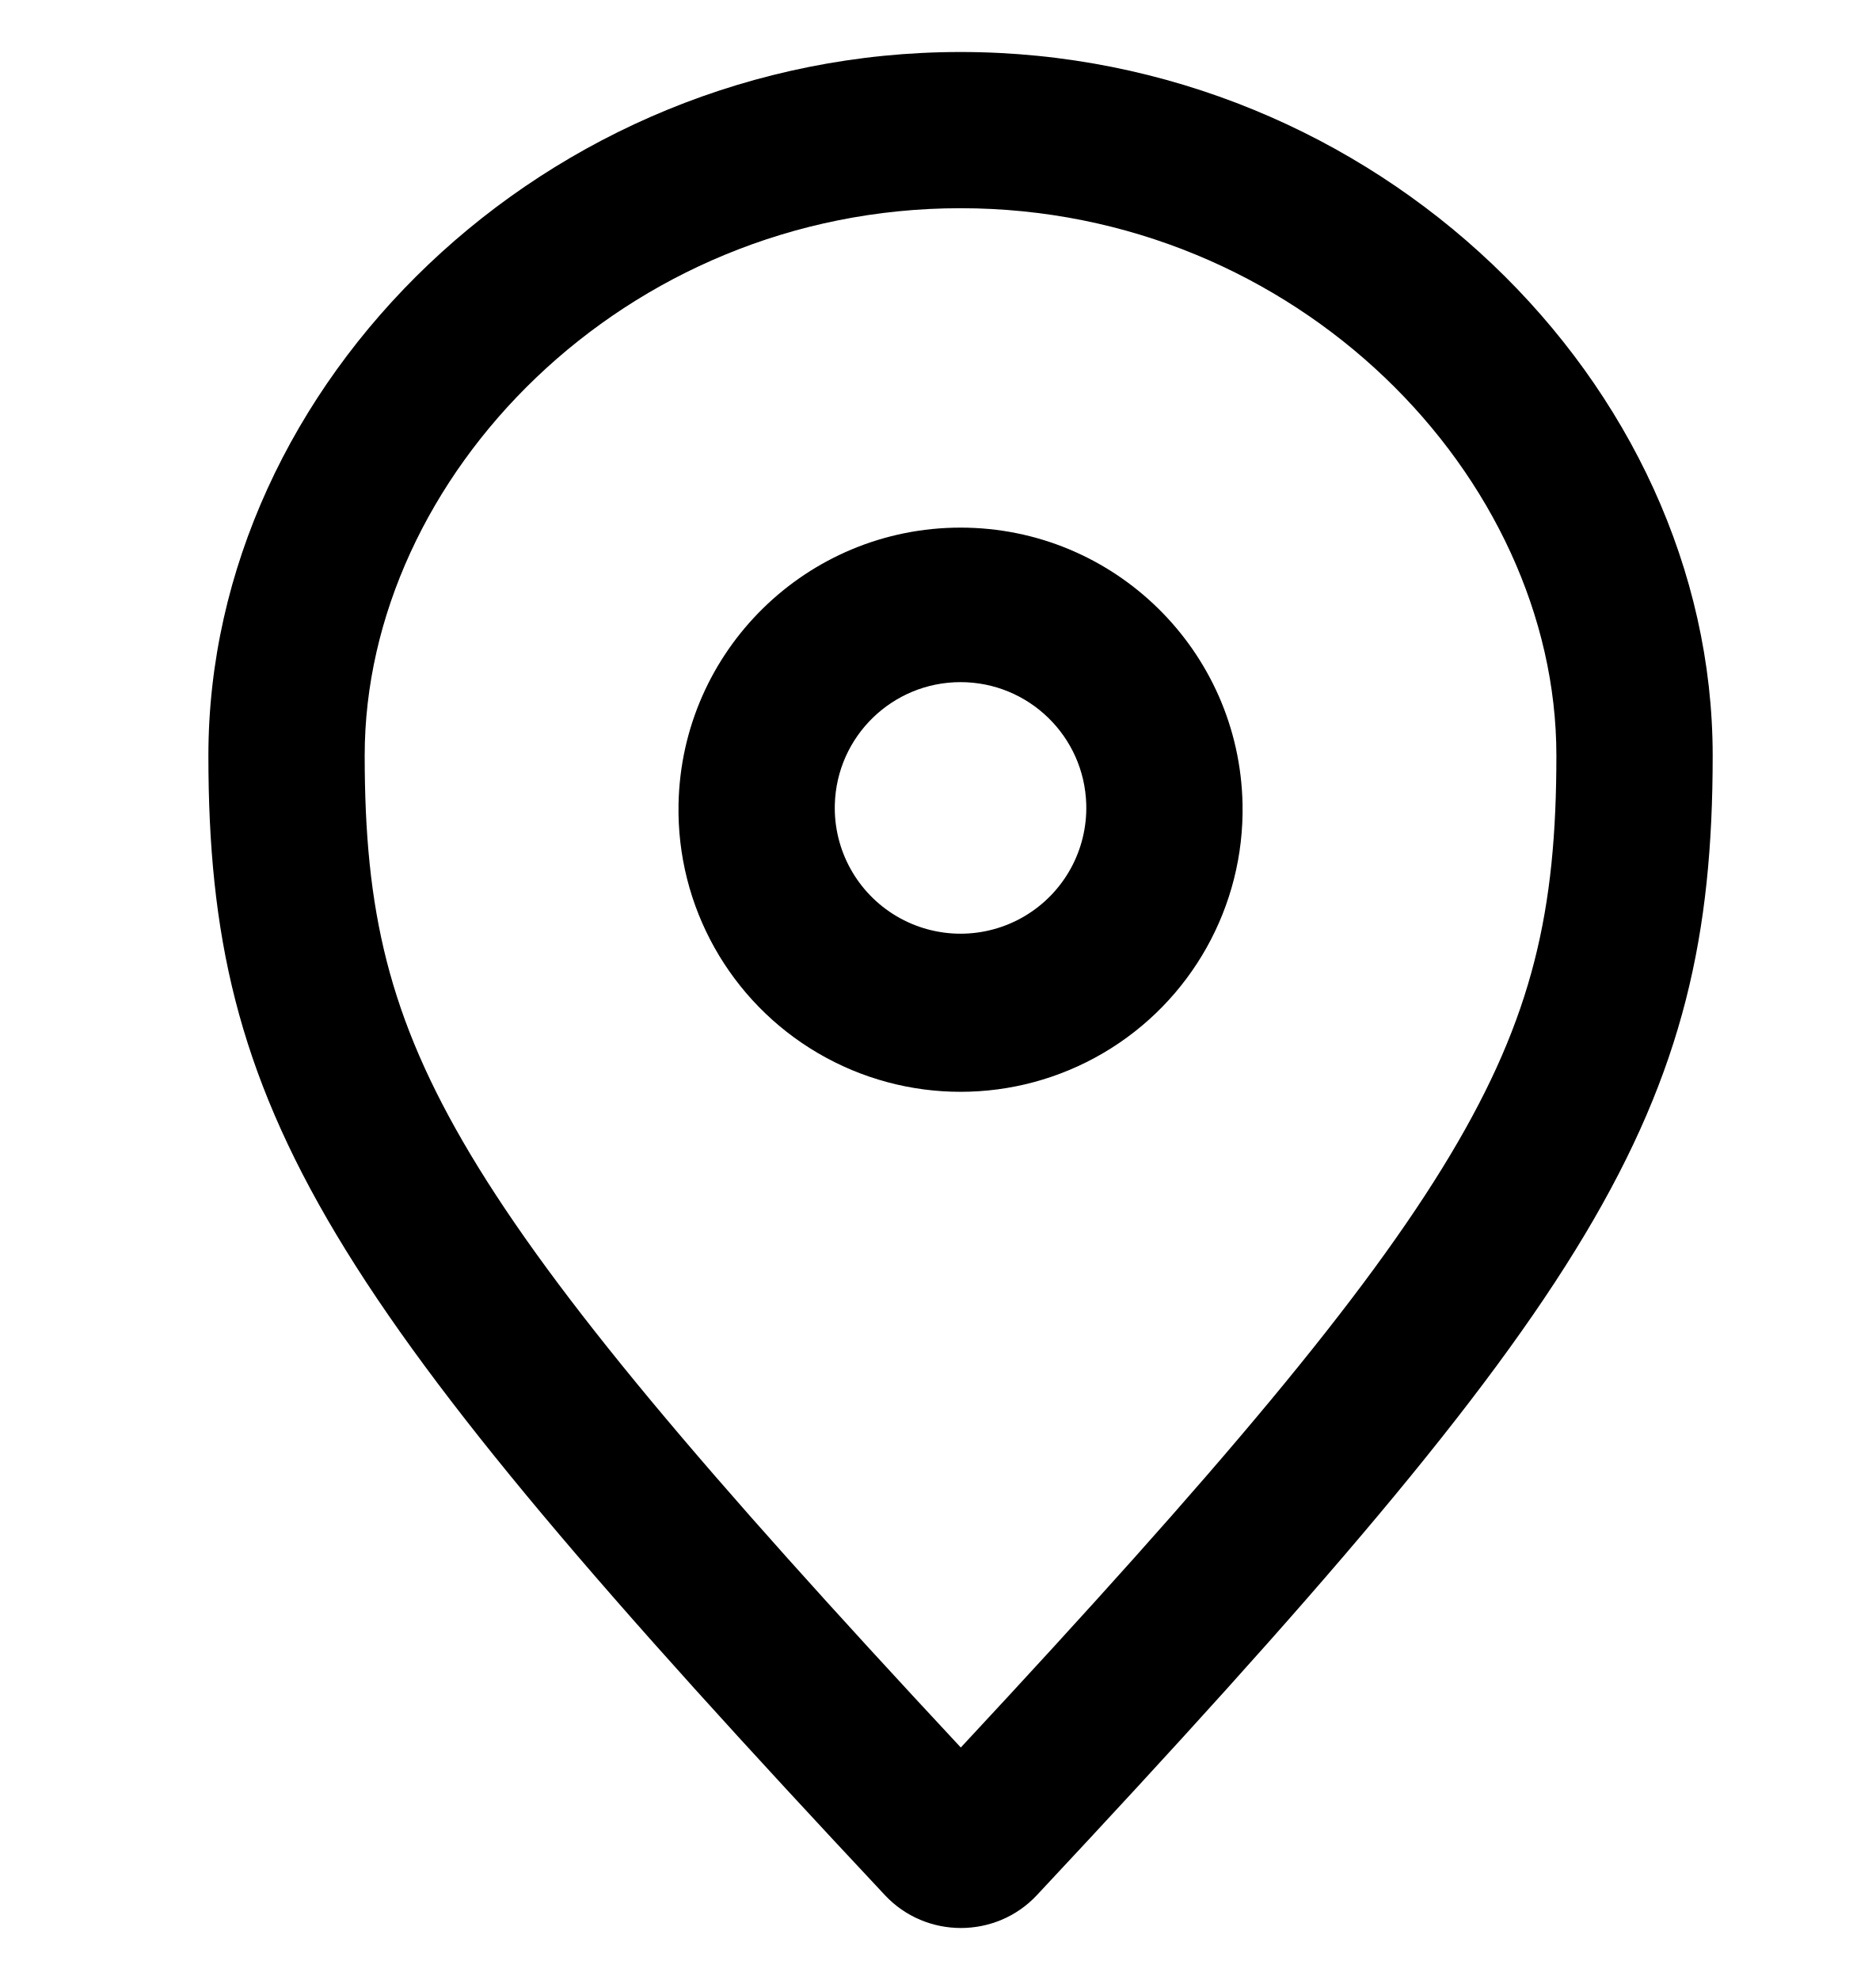
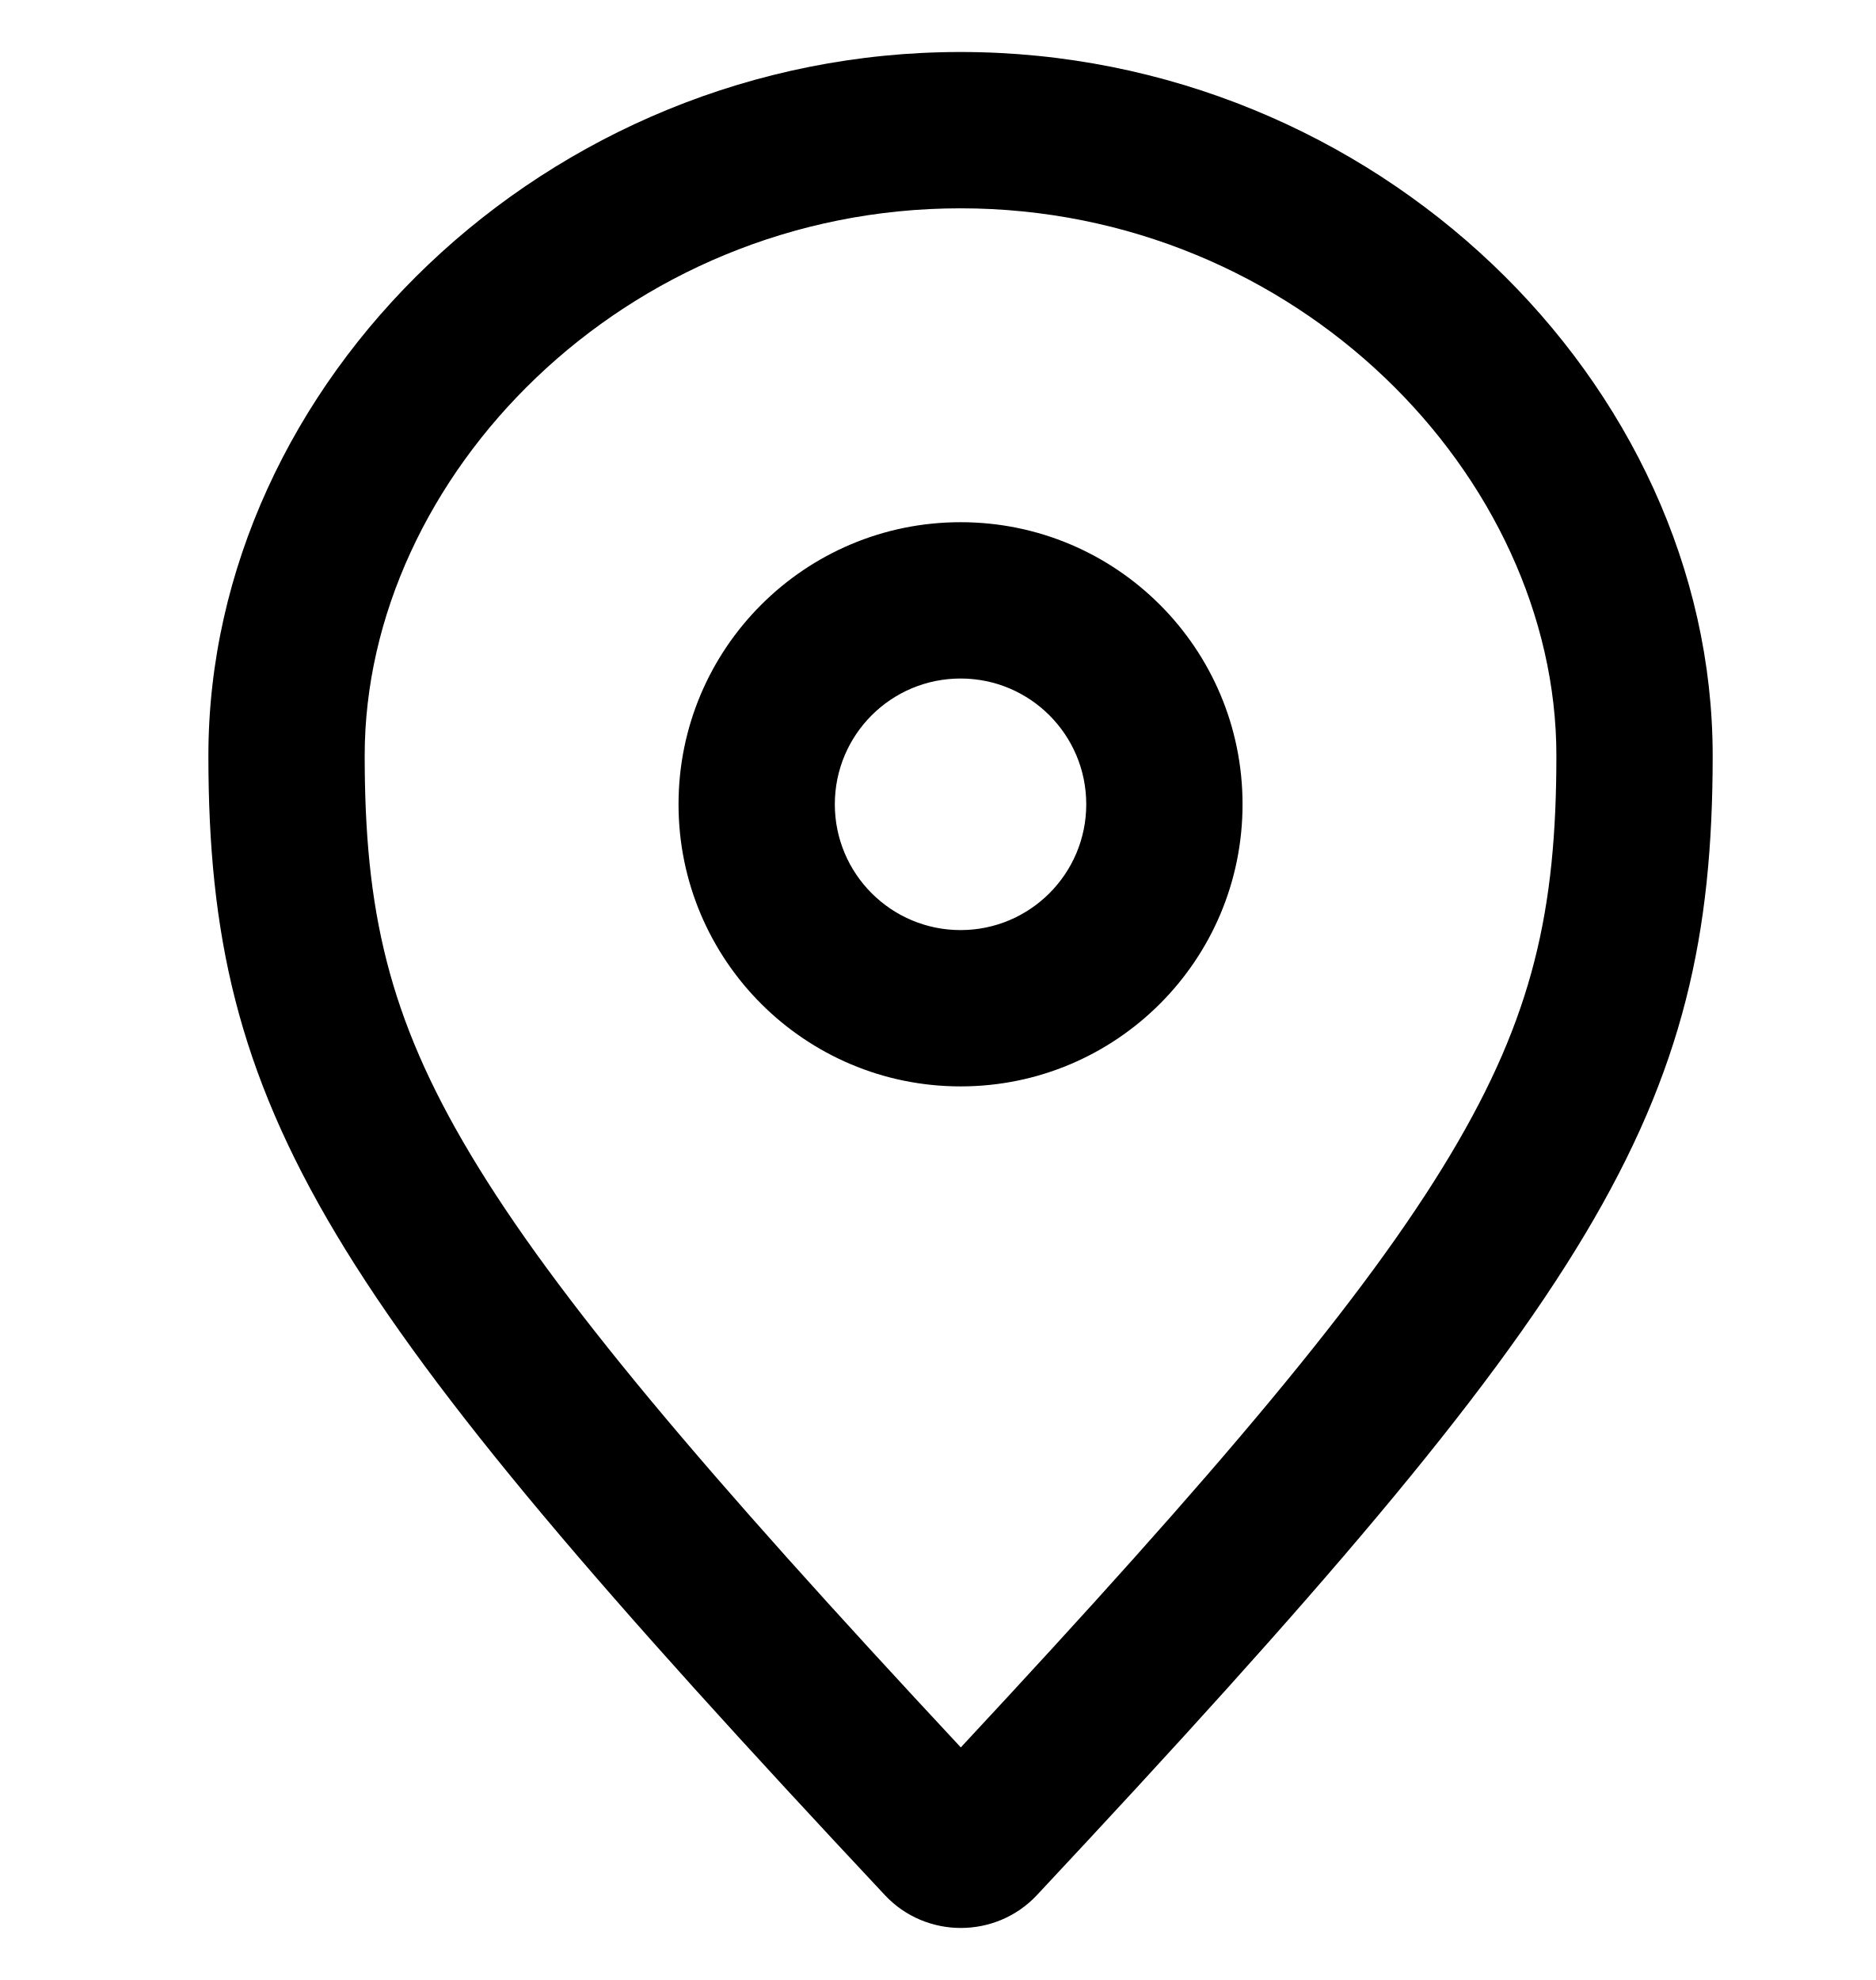
- <svg xmlns="http://www.w3.org/2000/svg" width="18" height="19" fill="none">
-   <path fill-rule="evenodd" clip-rule="evenodd" d="M14.937 7.251c0 1.482-.225 2.505-1.016 3.828-.815 1.363-2.226 3.033-4.7 5.69-2.476-2.657-3.889-4.327-4.705-5.69C3.725 9.755 3.5 8.731 3.5 7.25c0-2.672 2.487-5.252 5.718-5.252 3.232 0 5.719 2.58 5.719 5.252zm1.5 0c0 3.422-1.113 5.193-6.486 10.935-.393.42-1.065.42-1.458 0C3.113 12.445 2 10.673 2 7.251 2 3.679 5.232.499 9.218.499c3.987 0 7.219 3.18 7.219 6.752zm-6.012.467a1.207 1.207 0 11-2.413 0 1.207 1.207 0 012.413 0zm1.5 0a2.707 2.707 0 11-5.413 0 2.707 2.707 0 015.413 0z" fill="currentColor" />
+ <svg xmlns="http://www.w3.org/2000/svg" width="18" height="19" viewBox="0 0 18 19" fill="none">
+   <path fill-rule="evenodd" clip-rule="evenodd" d="M14.937 7.251C14.937 8.733 14.712 9.756 13.921 11.079C13.106 12.442 11.695 14.112 9.221 16.768C6.745 14.112 5.332 12.442 4.516 11.078C3.725 9.756 3.5 8.732 3.5 7.251C3.5 4.579 5.987 1.999 9.218 1.999C12.45 1.999 14.937 4.579 14.937 7.251ZM16.437 7.251C16.437 10.673 15.324 12.444 9.951 18.186C9.558 18.605 8.886 18.606 8.493 18.186C3.113 12.445 2 10.673 2 7.251C2 3.679 5.232 0.499 9.218 0.499C13.205 0.499 16.437 3.679 16.437 7.251ZM10.425 7.718C10.425 8.384 9.885 8.925 9.219 8.925C8.552 8.925 8.012 8.384 8.012 7.718C8.012 7.051 8.552 6.511 9.219 6.511C9.885 6.511 10.425 7.051 10.425 7.718ZM11.925 7.718C11.925 9.213 10.714 10.425 9.219 10.425C7.724 10.425 6.512 9.213 6.512 7.718C6.512 6.223 7.724 5.011 9.219 5.011C10.714 5.011 11.925 6.223 11.925 7.718Z" fill="currentColor" />
</svg>
